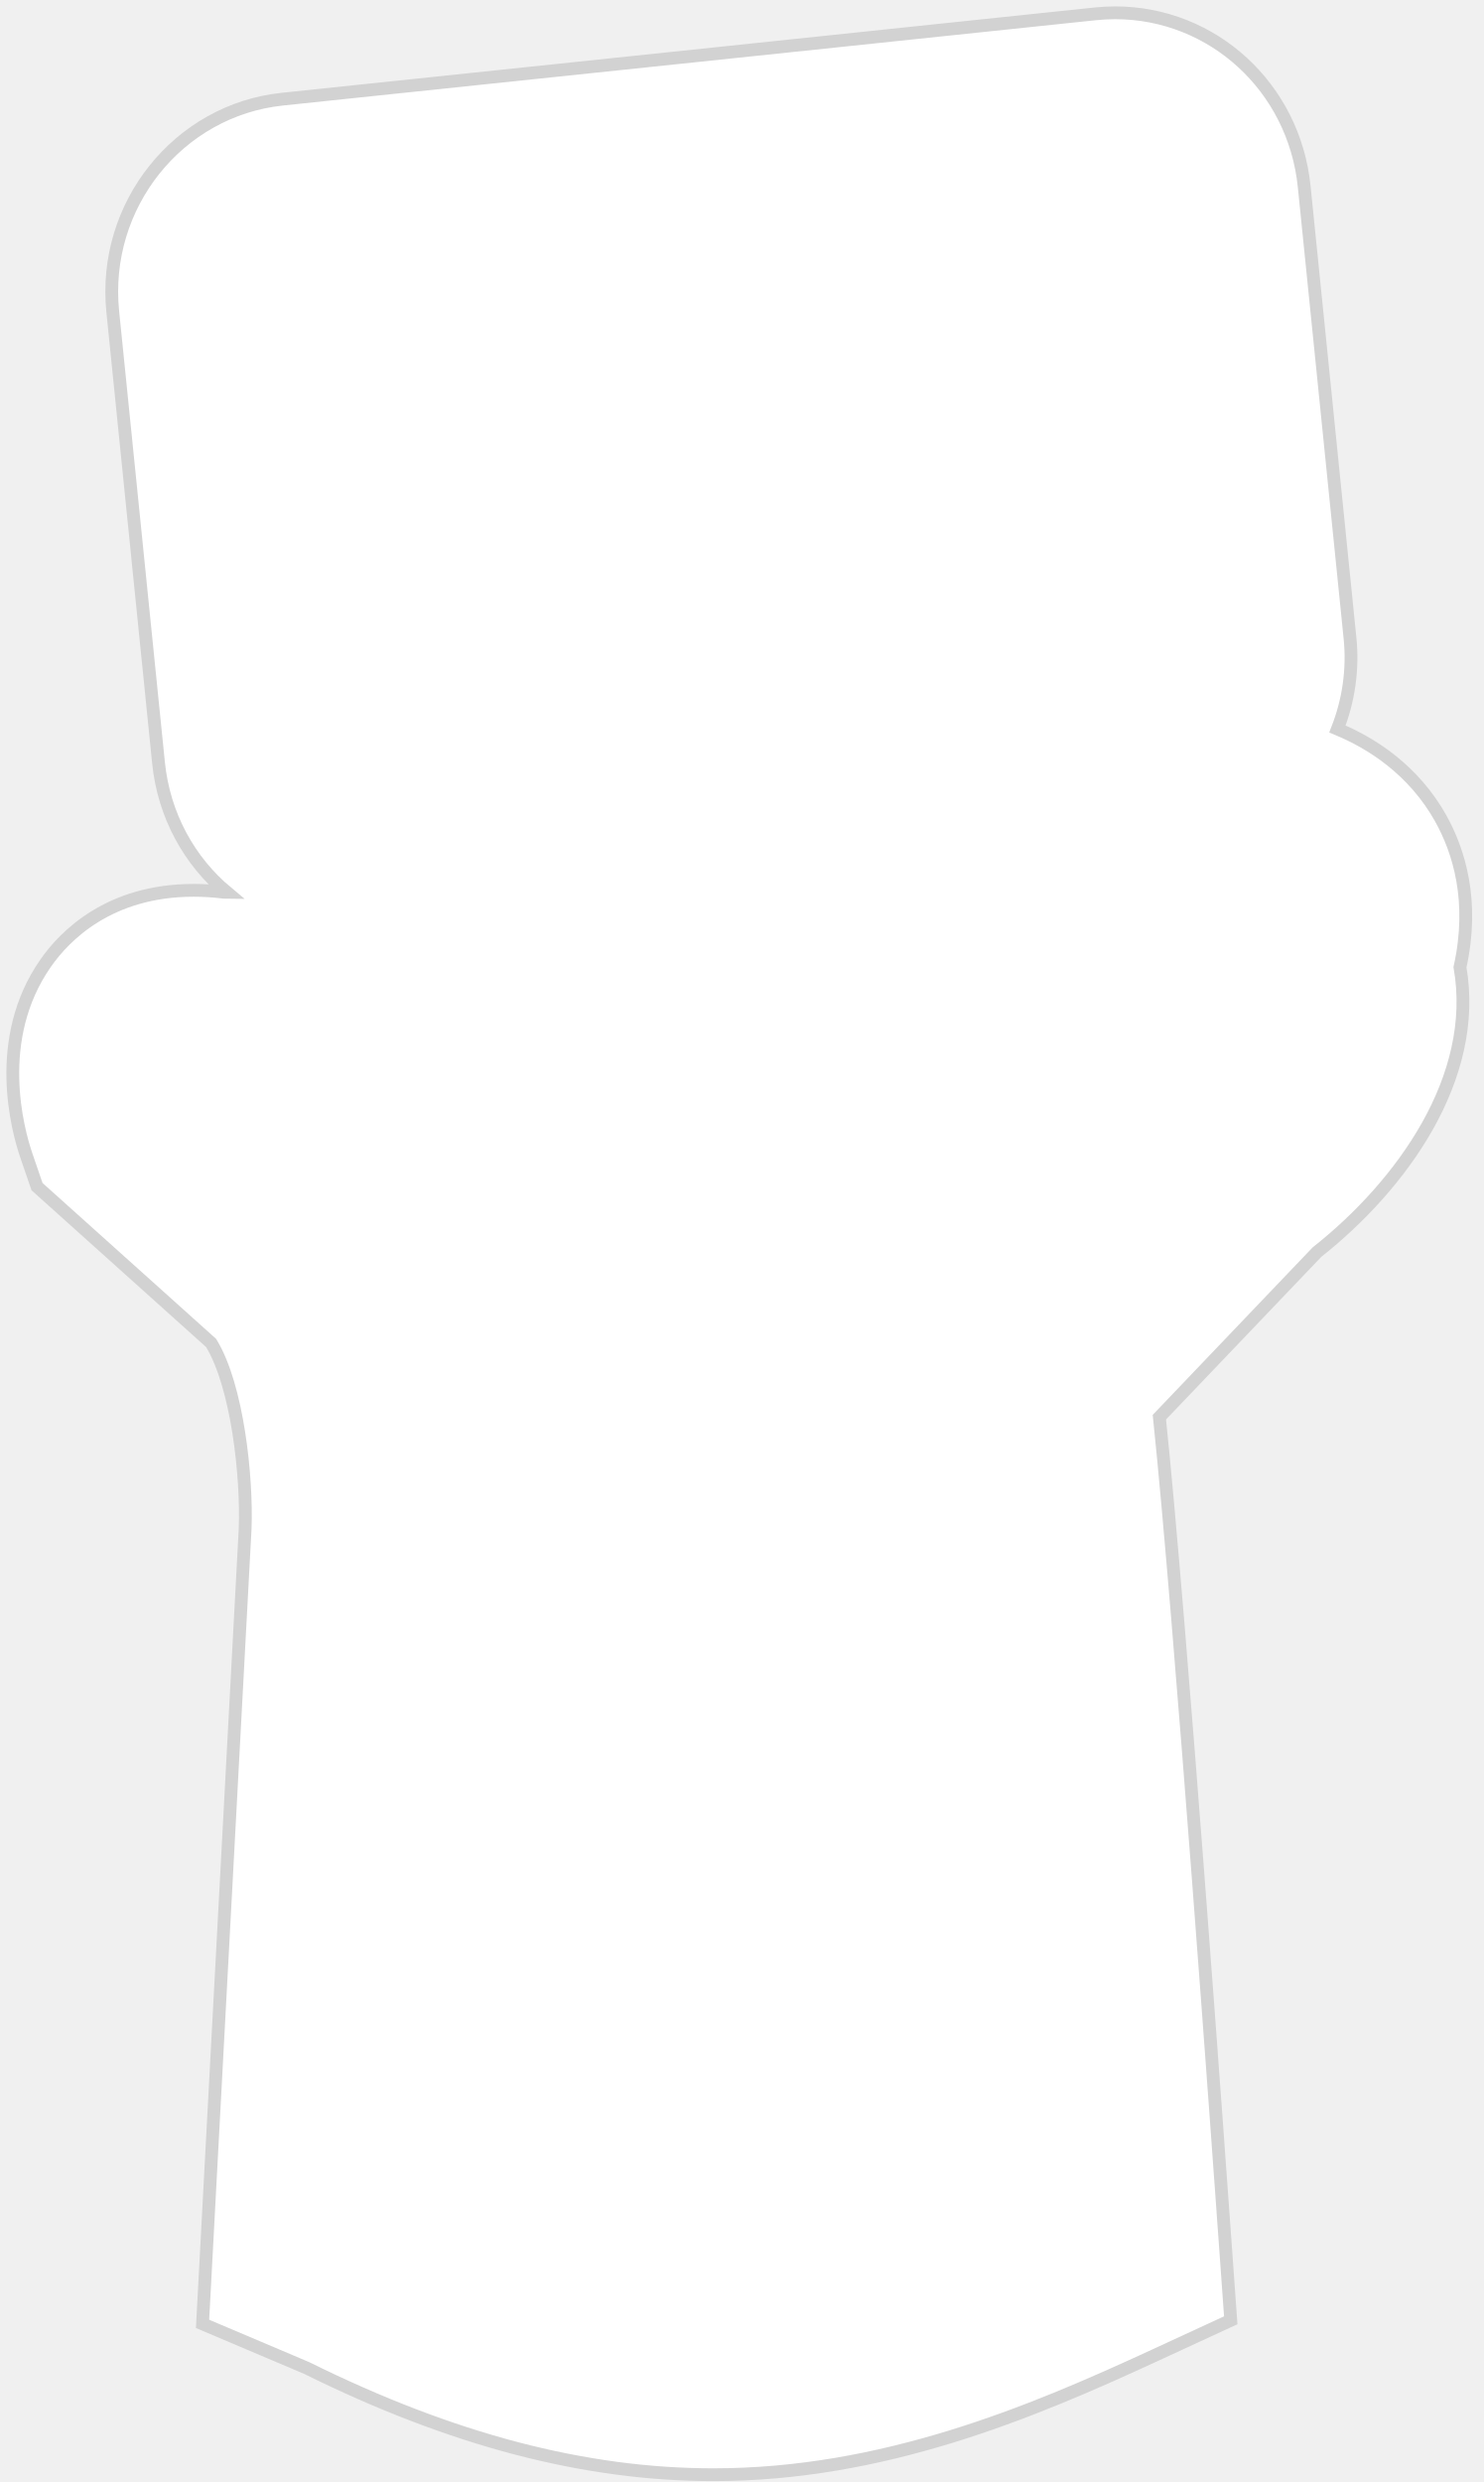
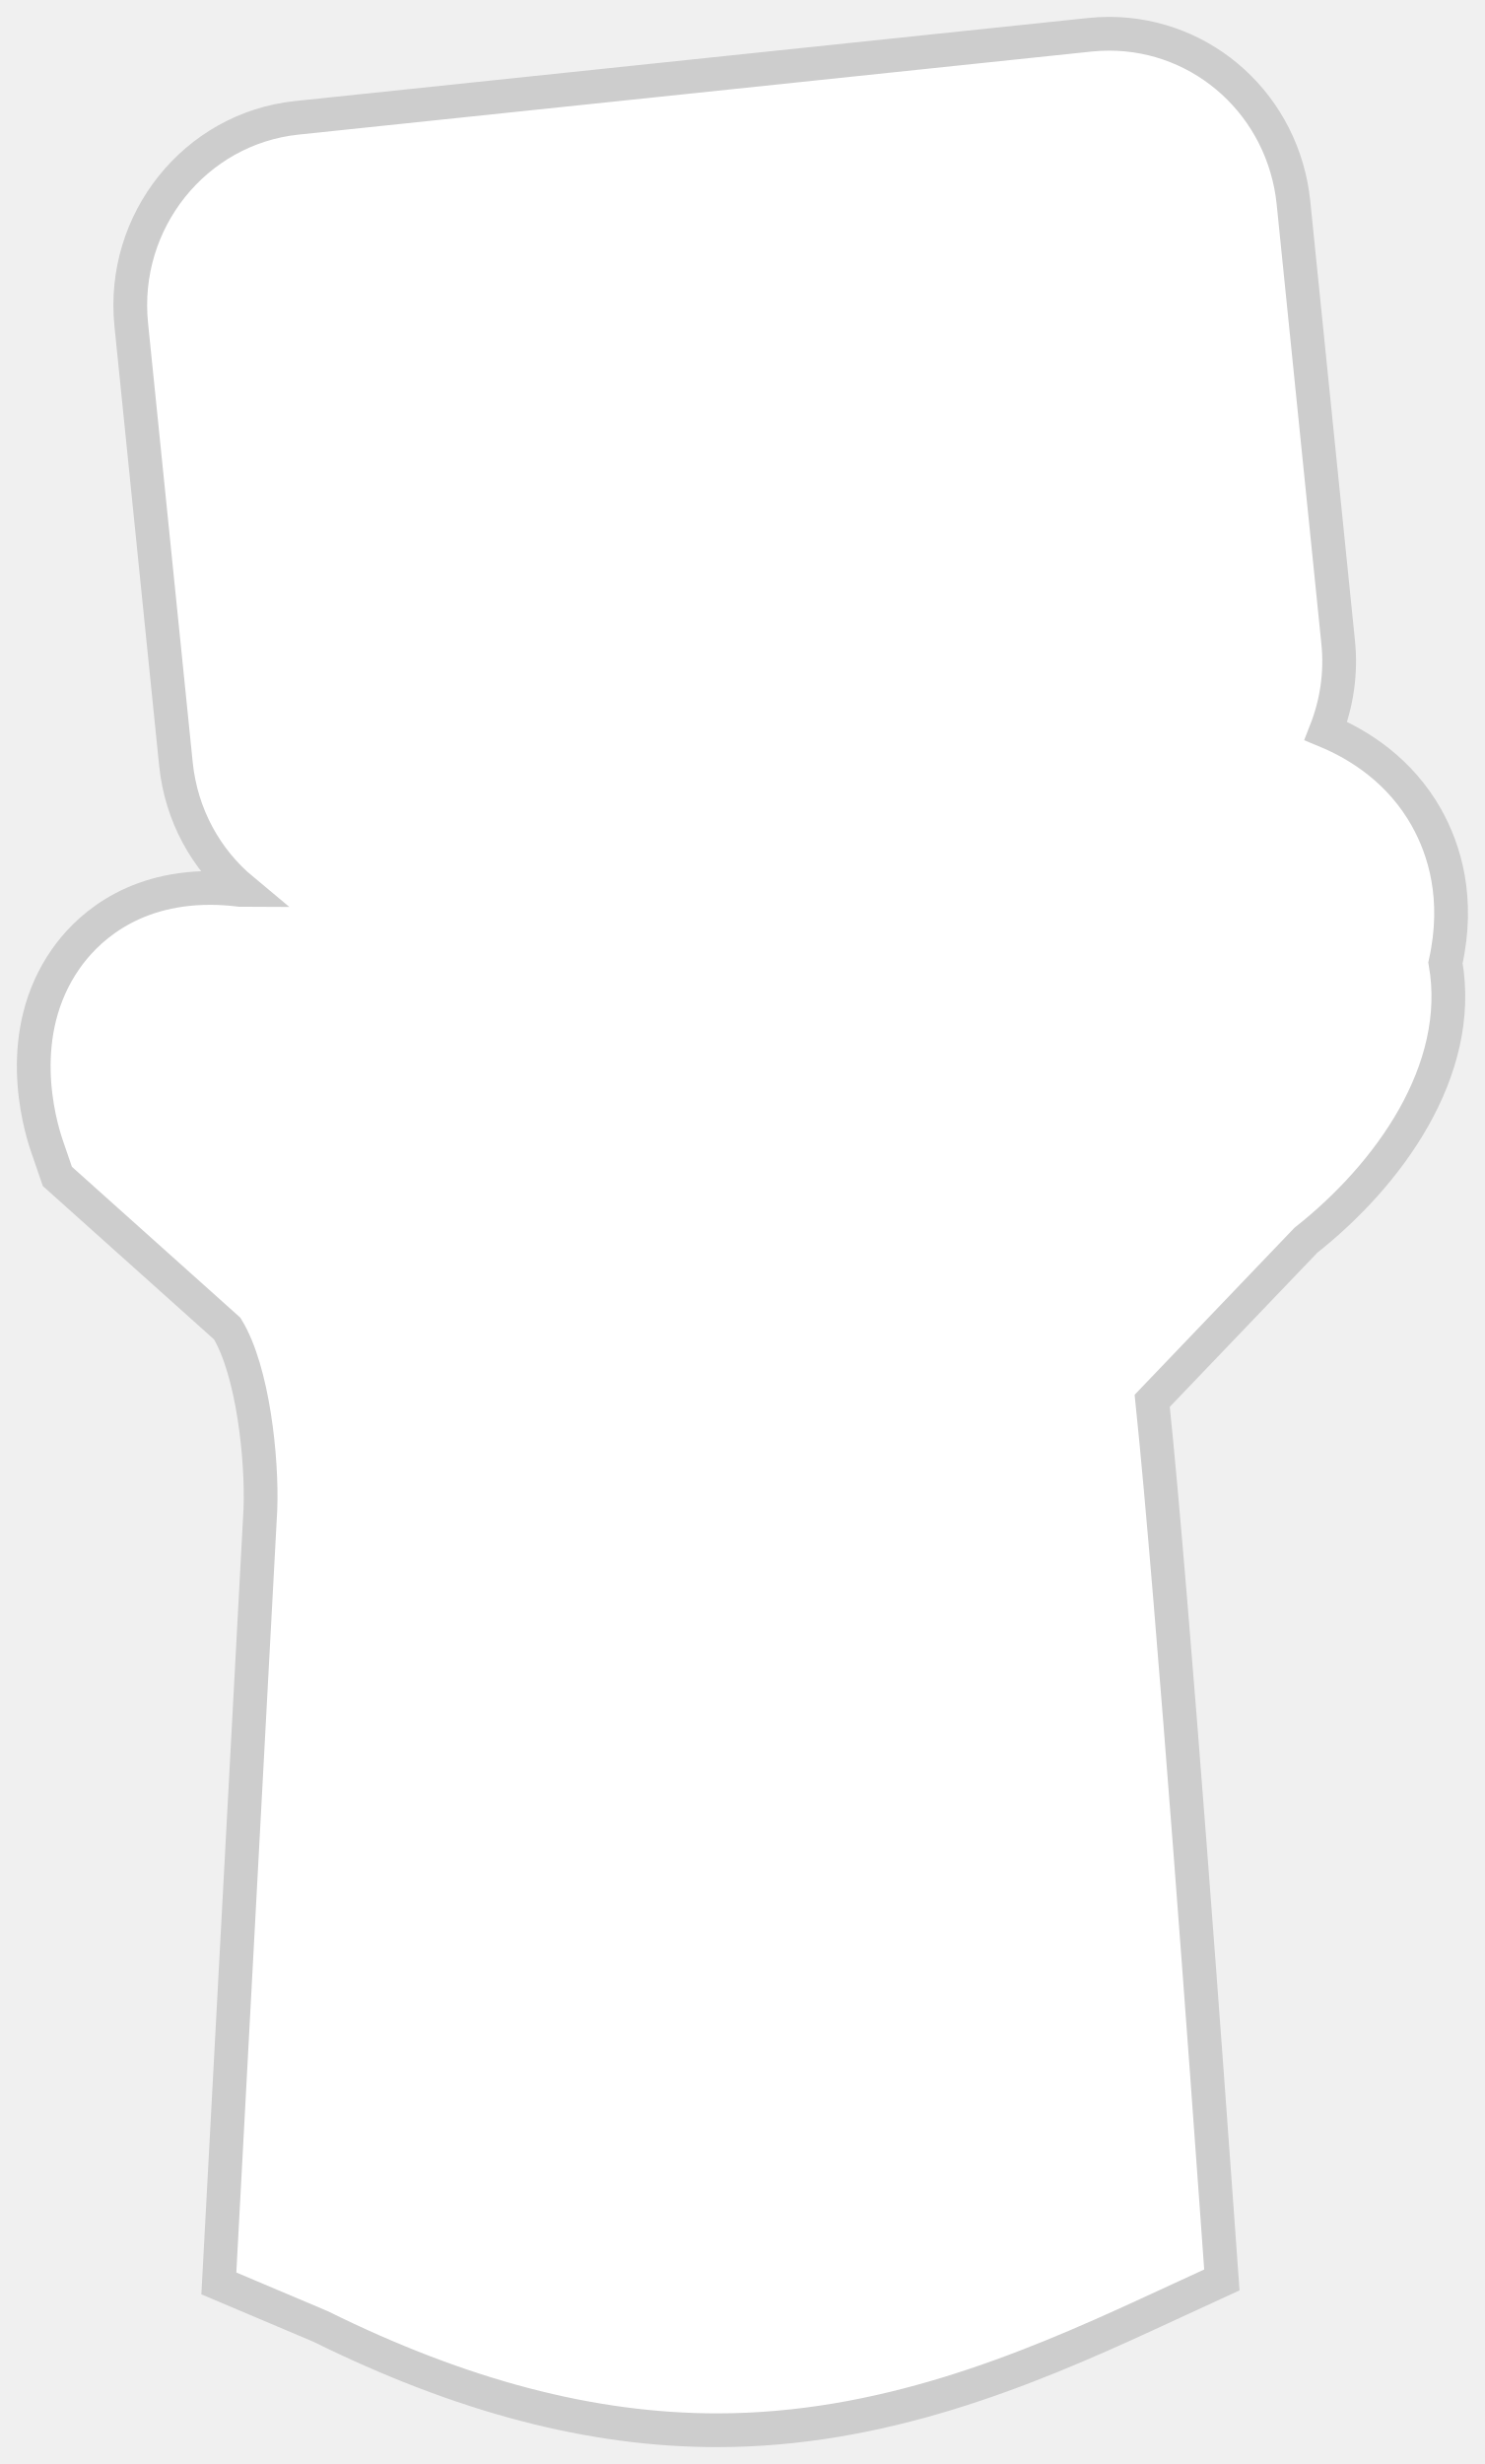
- <svg xmlns="http://www.w3.org/2000/svg" width="116" height="194" viewBox="0 0 116 194" fill="none">
-   <path d="M112.644 63.99C110.494 60.15 107.204 58.08 104.554 56.98C105.414 54.78 105.794 52.36 105.534 49.85L101.954 14.57C101.164 6.83 94.814 1 87.174 1C86.664 1 86.154 1.03 85.644 1.08L22.074 7.75C13.924 8.61 7.974 16.06 8.814 24.35L12.394 59.63C12.814 63.75 14.814 67.32 17.744 69.76C17.664 69.76 17.594 69.74 17.514 69.74C16.704 69.64 15.904 69.59 15.144 69.59C8.524 69.59 5.044 73.16 3.564 75.29C-0.576 81.22 1.374 88.33 2.074 90.36L2.894 92.75L16.504 104.97C18.574 108.36 19.314 115.45 19.164 119.48L15.834 181.64L23.974 185.09C35.304 190.7 45.704 193.43 55.764 193.43C68.984 193.43 80.474 188.63 90.214 184.13L96.214 181.36L95.734 174.67C95.344 169.22 92.294 126.67 90.634 110.77L102.954 97.87C109.574 92.64 115.644 84.24 114.134 75.6C115.284 70.42 114.044 66.5 112.624 63.96L112.644 63.99Z" fill="white" stroke="#D2D2D2" stroke-miterlimit="10" />
+ <svg xmlns="http://www.w3.org/2000/svg" width="44" height="73" viewBox="0 0 44 73" fill="none">
+   <path d="M42.282 24.241C41.487 22.824 40.27 22.061 39.29 21.655C39.608 20.843 39.749 19.95 39.653 19.024L38.329 6.007C38.037 3.151 35.689 1 32.864 1C32.675 1 32.487 1.011 32.298 1.03L8.792 3.491C5.779 3.808 3.579 6.557 3.889 9.615L5.213 22.632C5.368 24.153 6.108 25.47 7.191 26.37C7.162 26.37 7.136 26.363 7.106 26.363C6.807 26.326 6.511 26.307 6.23 26.307C3.782 26.307 2.495 27.625 1.948 28.41C0.417 30.598 1.138 33.222 1.397 33.971L1.7 34.853L6.733 39.361C7.498 40.612 7.772 43.228 7.716 44.715L6.485 67.65L9.495 68.923C13.684 70.993 17.53 72 21.25 72C26.138 72 30.387 70.229 33.988 68.569L36.207 67.547L36.029 65.078C35.885 63.067 34.757 47.368 34.143 41.501L38.699 36.742C41.147 34.812 43.391 31.713 42.833 28.525C43.258 26.614 42.799 25.167 42.274 24.23L42.282 24.241Z" fill="white" stroke="#CDCDCD" stroke-miterlimit="10" />
</svg>
